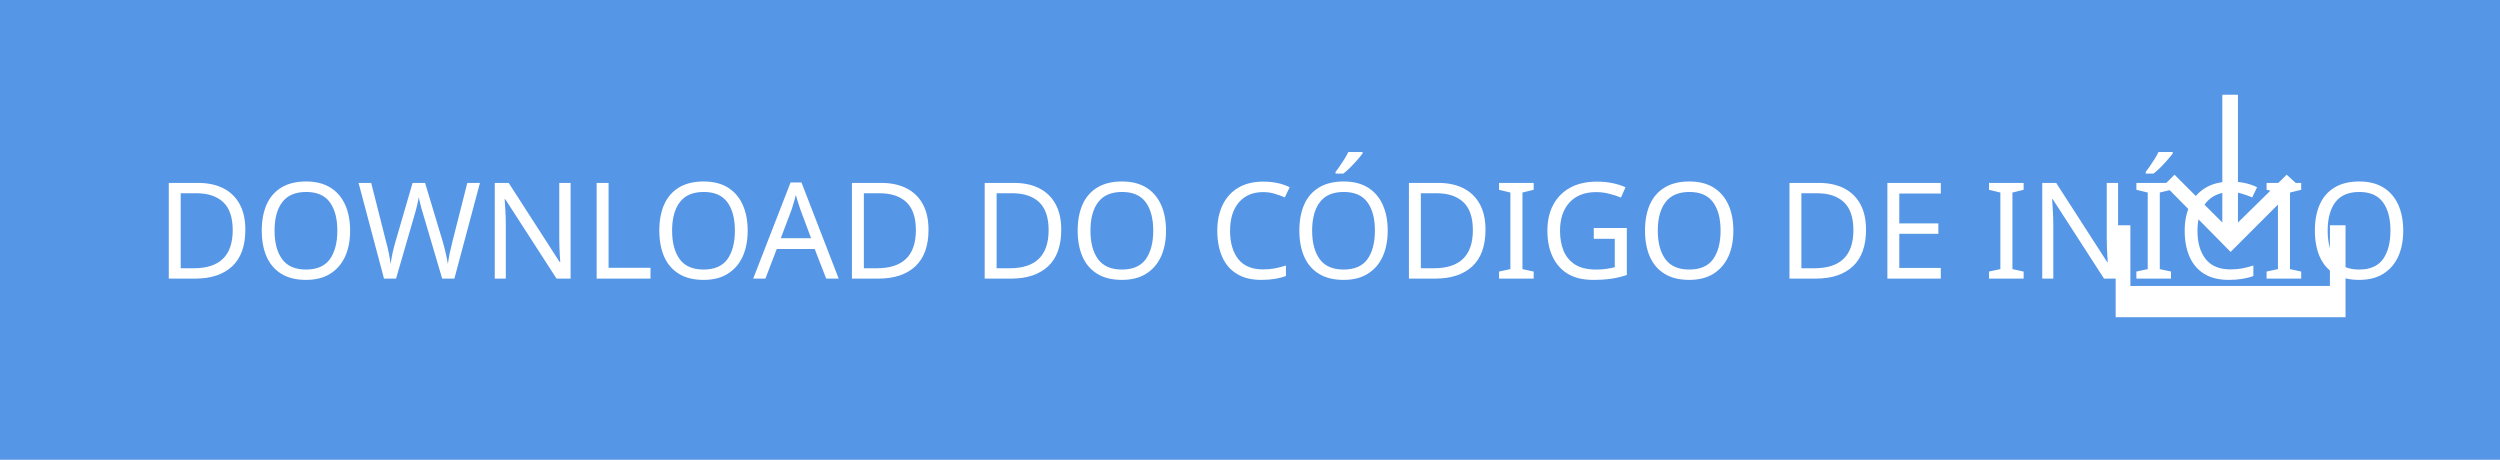
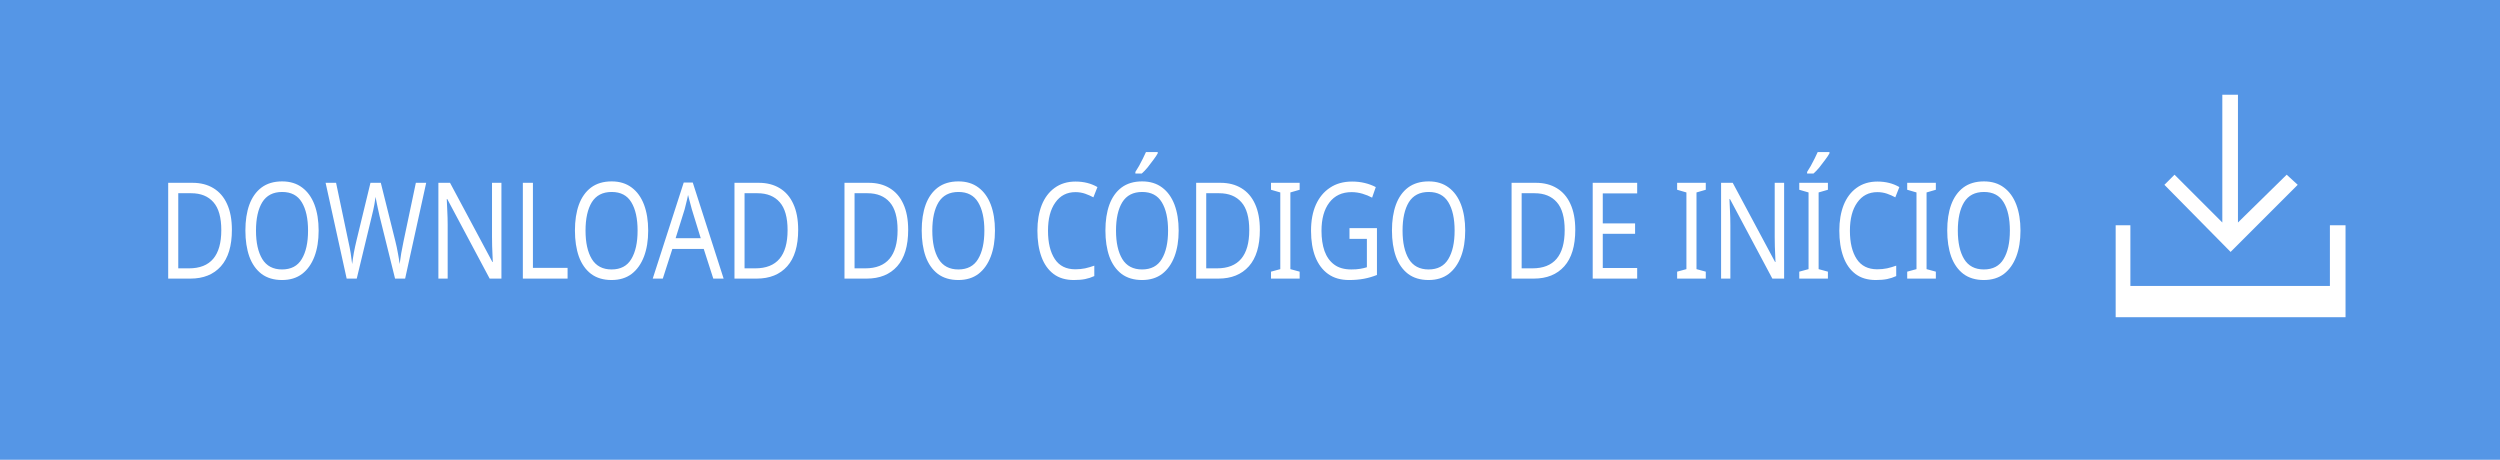
<svg xmlns="http://www.w3.org/2000/svg" version="1.1" id="Layer_1" x="0px" y="0px" width="271.9px" height="50px" viewBox="-127.9 -17 271.9 50" enable-background="new -127.9 -17 271.9 50" xml:space="preserve">
-   <rect x="-127.9" y="-17" fill="#5596E6" width="271.9" height="50" />
-   <text transform="matrix(1 0 0 1 -110.9658 13.2998)" fill="#FFFFFF" font-family="'HelvNeueBoldforIBM'" font-size="14.583">DOWNLOAD DO CÓDIGO DE INÍCIO</text>
-   <g>
-     <polygon fill="#FFFFFF" points="122,3.1 120.8,2 115.5,7.2 115.5,-6.7 113.8,-6.7 113.8,7.2 108.6,2 107.5,3.1 114.7,10.4  " />
-     <polygon fill="#FFFFFF" points="125.5,7.5 125.5,14.1 103.8,14.1 103.8,7.5 102.2,7.5 102.2,14.1 102.2,17.5 103.8,17.5    125.5,17.5 127.2,17.5 127.2,14.1 127.2,7.5  " />
+   <defs id="defs15" />
+   <rect x="-127.9" y="-17" fill="#5596E6" width="271.9" height="50" id="rect3" />
+   <text transform="scale(0.9104313,1.09838)" font-size="14.583" id="text5" x="-121.671" y="12.109" style="font-size:13.277px;fill:#ffffff;font-family:HelvNeueBoldforIBM">DOWNLOAD DO CÓDIGO DE INÍCIO</text>
+   <g id="g7">
+     <polygon fill="#FFFFFF" points="122,3.1 120.8,2 115.5,7.2 115.5,-6.7 113.8,-6.7 113.8,7.2 108.6,2 107.5,3.1 114.7,10.4  " id="polygon9" />
+     <polygon fill="#FFFFFF" points="125.5,7.5 125.5,14.1 103.8,14.1 103.8,7.5 102.2,7.5 102.2,14.1 102.2,17.5 103.8,17.5    125.5,17.5 127.2,17.5 127.2,14.1 127.2,7.5  " id="polygon11" />
  </g>
</svg>
